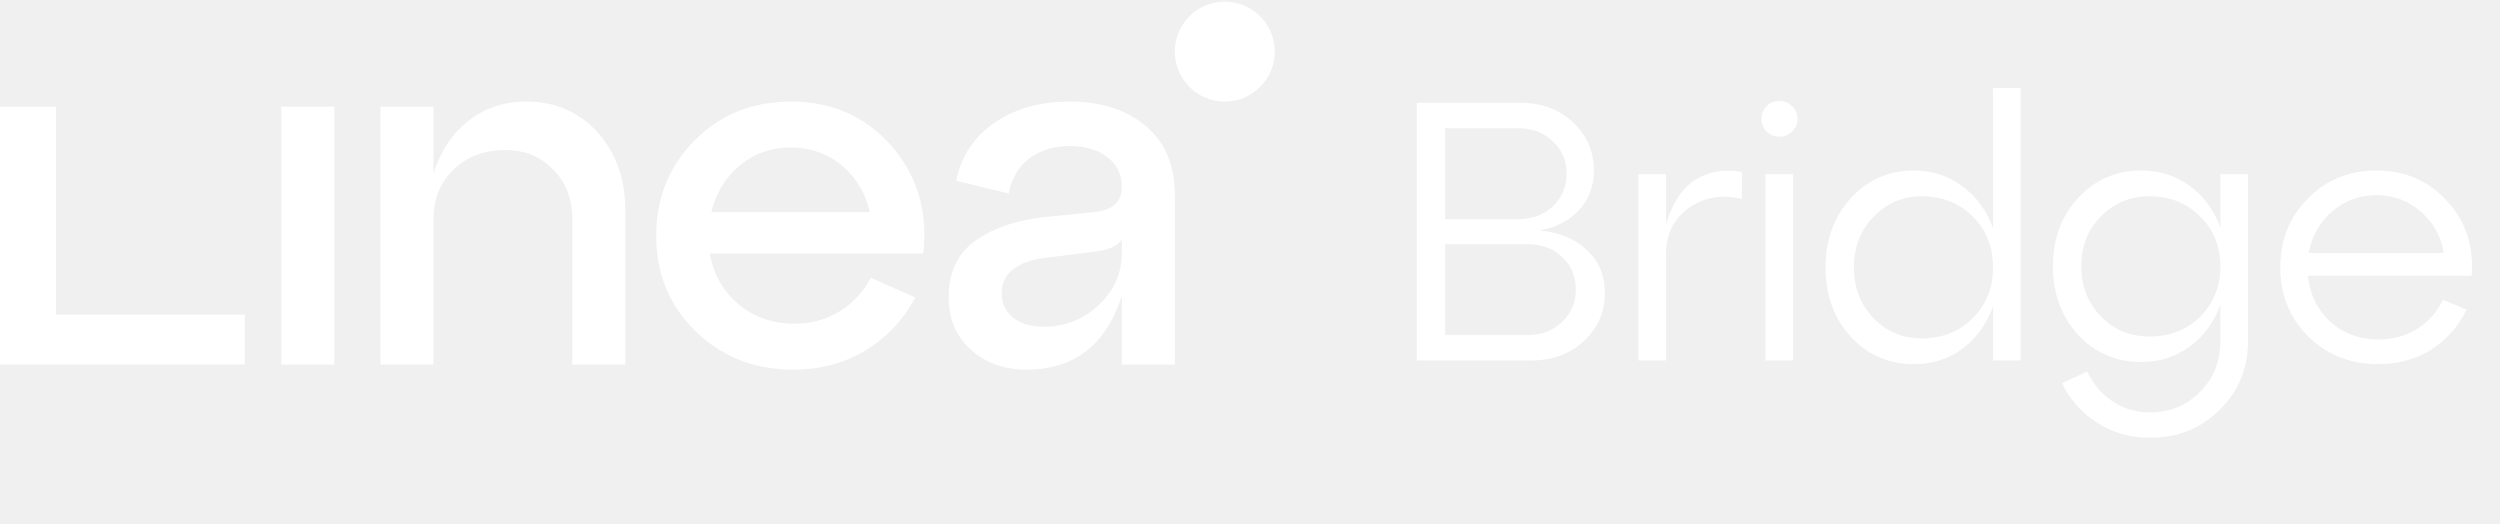
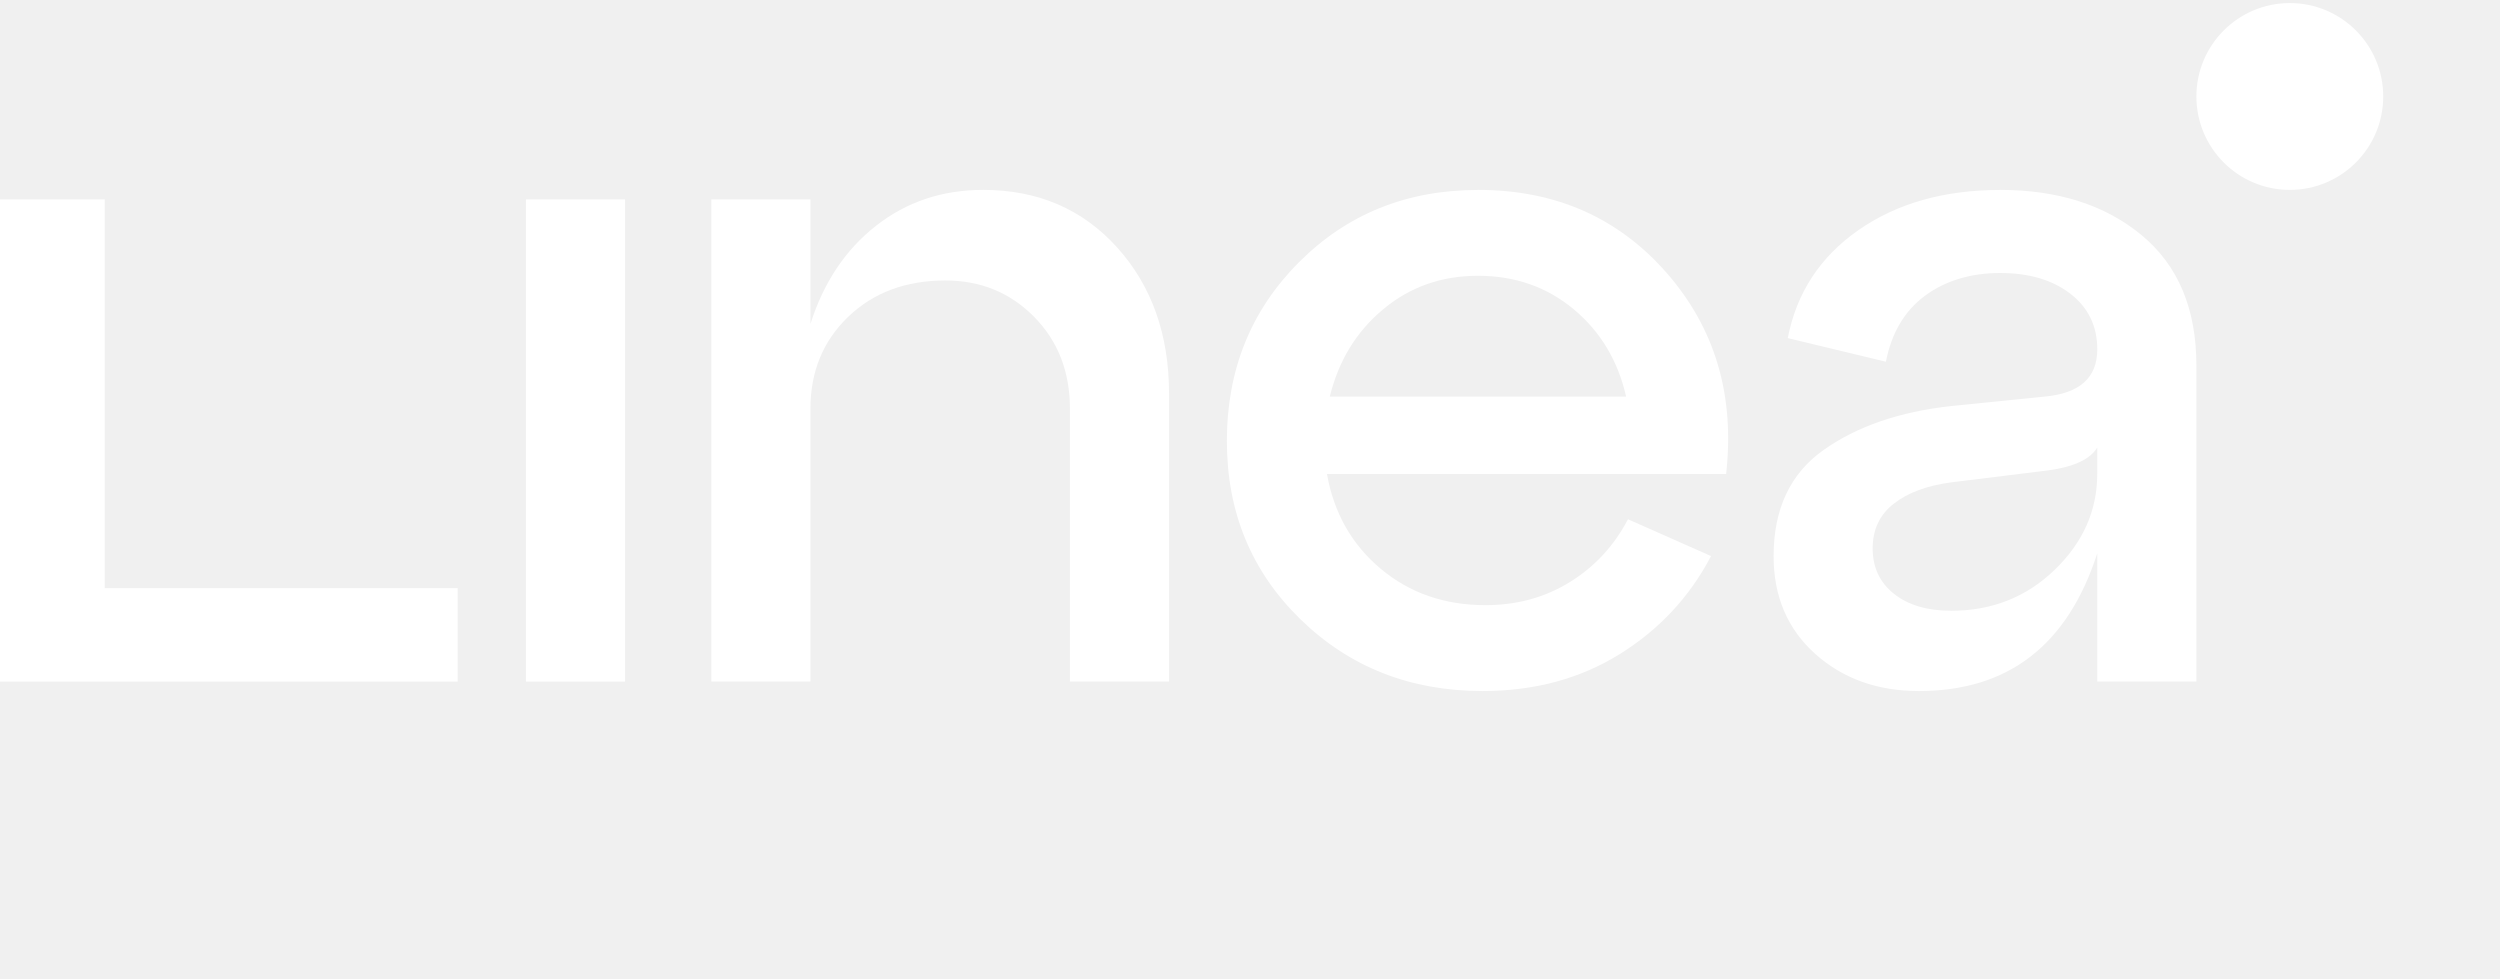
- <svg xmlns="http://www.w3.org/2000/svg" width="215" height="45" viewBox="0 0 215 45" fill="none">
+ <svg xmlns="http://www.w3.org/2000/svg" width="115" height="45" viewBox="0 0 115 45" fill="none">
  <path d="M28.752 31.352H24.194V9.171H28.752V31.352Z" fill="white" />
  <path d="M45.223 8.735C47.739 8.735 49.795 9.618 51.388 11.382C52.978 13.147 53.776 15.39 53.776 18.111V31.35H49.217V18.805C49.217 17.098 48.667 15.686 47.567 14.572C46.467 13.459 45.108 12.902 43.488 12.902C41.664 12.902 40.174 13.459 39.017 14.572C37.859 15.686 37.28 17.098 37.28 18.805V31.35H32.721V9.171H37.28V14.9C37.887 12.991 38.893 11.485 40.298 10.385C41.7 9.285 43.344 8.735 45.225 8.735H45.223Z" fill="white" />
  <path d="M67.987 8.735C71.546 8.735 74.44 10.009 76.668 12.556C78.895 15.104 79.807 18.184 79.402 21.803H61.04C61.359 23.597 62.184 25.052 63.516 26.166C64.847 27.28 66.451 27.837 68.333 27.837C69.779 27.837 71.074 27.482 72.217 26.773C73.361 26.065 74.25 25.103 74.887 23.886L78.707 25.579C77.724 27.461 76.319 28.964 74.498 30.094C72.676 31.224 70.576 31.788 68.202 31.788C64.874 31.788 62.081 30.688 59.824 28.49C57.566 26.292 56.436 23.556 56.436 20.286C56.436 17.015 57.543 14.274 59.757 12.058C61.971 9.844 64.712 8.738 67.984 8.738L67.987 8.735ZM67.987 12.686C66.307 12.686 64.854 13.2 63.623 14.229C62.392 15.255 61.574 16.594 61.171 18.244H74.802C74.426 16.594 73.622 15.255 72.394 14.229C71.163 13.202 69.694 12.686 67.987 12.686Z" fill="white" />
  <path d="M92.004 8.735C94.667 8.735 96.838 9.43 98.515 10.818C100.193 12.207 101.034 14.206 101.034 16.809V31.352H96.475V25.449C95.114 29.675 92.38 31.788 88.271 31.788C86.36 31.788 84.769 31.217 83.495 30.074C82.221 28.93 81.586 27.433 81.586 25.582C81.586 23.412 82.351 21.782 83.887 20.698C85.42 19.614 87.375 18.94 89.747 18.679L94.044 18.244C95.664 18.099 96.475 17.375 96.475 16.073C96.475 15.003 96.063 14.148 95.238 13.514C94.413 12.876 93.336 12.558 92.004 12.558C90.673 12.558 89.492 12.906 88.553 13.601C87.613 14.295 87.013 15.308 86.751 16.639L82.237 15.553C82.642 13.47 83.726 11.813 85.493 10.582C87.258 9.354 89.428 8.738 92.004 8.738V8.735ZM89.747 28.096C91.628 28.096 93.219 27.466 94.52 26.207C95.822 24.949 96.473 23.48 96.473 21.8V20.586C96.127 21.166 95.286 21.525 93.954 21.67L89.745 22.19C88.644 22.337 87.769 22.66 87.118 23.166C86.467 23.673 86.142 24.36 86.142 25.229C86.142 26.098 86.467 26.792 87.118 27.312C87.769 27.832 88.644 28.094 89.745 28.094L89.747 28.096Z" fill="white" />
  <path d="M21.054 31.352H0V9.171H4.817V27.055H21.054V31.352Z" fill="white" />
  <path d="M105.331 8.735C107.704 8.735 109.628 6.811 109.628 4.438C109.628 2.065 107.704 0.141 105.331 0.141C102.958 0.141 101.034 2.065 101.034 4.438C101.034 6.811 102.958 8.735 105.331 8.735Z" fill="white" />
-   <path d="M132.418 19.825C134.107 19.973 135.457 20.532 136.47 21.503C137.505 22.453 138.022 23.677 138.022 25.175C138.022 26.821 137.42 28.204 136.217 29.322C135.035 30.441 133.516 31 131.659 31H121.845V8.841H130.709C132.566 8.841 134.086 9.4 135.268 10.518C136.47 11.637 137.072 13.019 137.072 14.665C137.072 16.016 136.65 17.145 135.806 18.053C134.983 18.96 133.854 19.551 132.418 19.825ZM130.551 11.025H124.283V18.844H130.551C131.775 18.844 132.777 18.475 133.558 17.736C134.339 16.976 134.729 16.037 134.729 14.919C134.729 13.821 134.339 12.903 133.558 12.165C132.777 11.405 131.775 11.025 130.551 11.025ZM124.283 28.816H131.374C132.577 28.816 133.569 28.436 134.35 27.676C135.13 26.916 135.521 25.988 135.521 24.89C135.521 23.772 135.13 22.843 134.35 22.105C133.569 21.366 132.577 20.997 131.374 20.997H124.283V28.816ZM143.279 14.982V19.287C143.827 17.451 144.672 16.174 145.811 15.457C146.972 14.739 148.302 14.518 149.8 14.792V17.103C148.006 16.702 146.465 16.976 145.178 17.926C143.912 18.855 143.279 20.163 143.279 21.851V31H140.905V14.982H143.279ZM151.485 10.234C151.485 9.79 151.633 9.421 151.928 9.126C152.224 8.83 152.593 8.682 153.036 8.682C153.458 8.682 153.817 8.83 154.113 9.126C154.429 9.421 154.587 9.79 154.587 10.234C154.587 10.656 154.429 11.014 154.113 11.31C153.817 11.605 153.458 11.753 153.036 11.753C152.593 11.753 152.224 11.605 151.928 11.31C151.633 11.014 151.485 10.656 151.485 10.234ZM154.208 31H151.833V14.982H154.208V31ZM171.401 19.635V7.574H173.775V31H171.401V26.346C170.852 27.866 169.976 29.079 168.773 29.987C167.57 30.873 166.178 31.317 164.595 31.317C162.421 31.317 160.606 30.525 159.15 28.942C157.715 27.36 156.997 25.376 156.997 22.991C156.997 20.627 157.715 18.654 159.15 17.071C160.606 15.467 162.421 14.665 164.595 14.665C166.178 14.665 167.57 15.119 168.773 16.027C169.976 16.913 170.852 18.116 171.401 19.635ZM165.26 29.101C167.032 29.101 168.499 28.52 169.66 27.36C170.82 26.199 171.401 24.743 171.401 22.991C171.401 21.239 170.82 19.783 169.66 18.622C168.499 17.462 167.032 16.881 165.26 16.881C163.634 16.881 162.252 17.472 161.113 18.654C159.994 19.815 159.435 21.261 159.435 22.991C159.435 24.721 159.994 26.178 161.113 27.36C162.252 28.52 163.634 29.101 165.26 29.101ZM190.955 19.572V14.982H193.329V29.322C193.329 31.686 192.516 33.659 190.891 35.242C189.287 36.846 187.293 37.648 184.908 37.648C183.199 37.648 181.679 37.215 180.35 36.35C179.02 35.506 178.018 34.377 177.343 32.963L179.495 31.95C180.002 33.026 180.73 33.881 181.679 34.514C182.629 35.147 183.705 35.464 184.908 35.464C186.618 35.464 188.053 34.873 189.214 33.691C190.374 32.53 190.955 31.074 190.955 29.322V26.22C190.406 27.718 189.53 28.911 188.327 29.797C187.124 30.683 185.731 31.127 184.149 31.127C181.975 31.127 180.16 30.346 178.704 28.784C177.269 27.201 176.551 25.239 176.551 22.896C176.551 20.553 177.269 18.601 178.704 17.04C180.16 15.457 181.975 14.665 184.149 14.665C185.731 14.665 187.124 15.109 188.327 15.995C189.53 16.881 190.406 18.074 190.955 19.572ZM184.845 28.942C186.618 28.942 188.074 28.372 189.214 27.233C190.374 26.072 190.955 24.627 190.955 22.896C190.955 21.187 190.374 19.762 189.214 18.622C188.074 17.462 186.618 16.881 184.845 16.881C183.199 16.881 181.806 17.462 180.666 18.622C179.548 19.762 178.989 21.187 178.989 22.896C178.989 24.605 179.548 26.041 180.666 27.201C181.806 28.362 183.199 28.942 184.845 28.942ZM204.367 14.665C206.836 14.665 208.862 15.541 210.445 17.293C212.049 19.023 212.756 21.166 212.566 23.719H198.479C198.648 25.323 199.292 26.642 200.41 27.676C201.55 28.689 202.932 29.196 204.557 29.196C205.802 29.196 206.91 28.89 207.881 28.278C208.852 27.666 209.59 26.832 210.097 25.777L212.123 26.631C211.448 28.045 210.445 29.185 209.116 30.05C207.786 30.895 206.256 31.317 204.526 31.317C202.141 31.317 200.136 30.525 198.511 28.942C196.907 27.338 196.105 25.355 196.105 22.991C196.105 20.627 196.896 18.654 198.479 17.071C200.062 15.467 202.025 14.665 204.367 14.665ZM204.367 16.786C202.911 16.786 201.645 17.251 200.568 18.179C199.492 19.108 198.817 20.3 198.542 21.756H210.16C209.928 20.321 209.274 19.14 208.198 18.211C207.142 17.261 205.866 16.786 204.367 16.786Z" fill="white" />
</svg>
